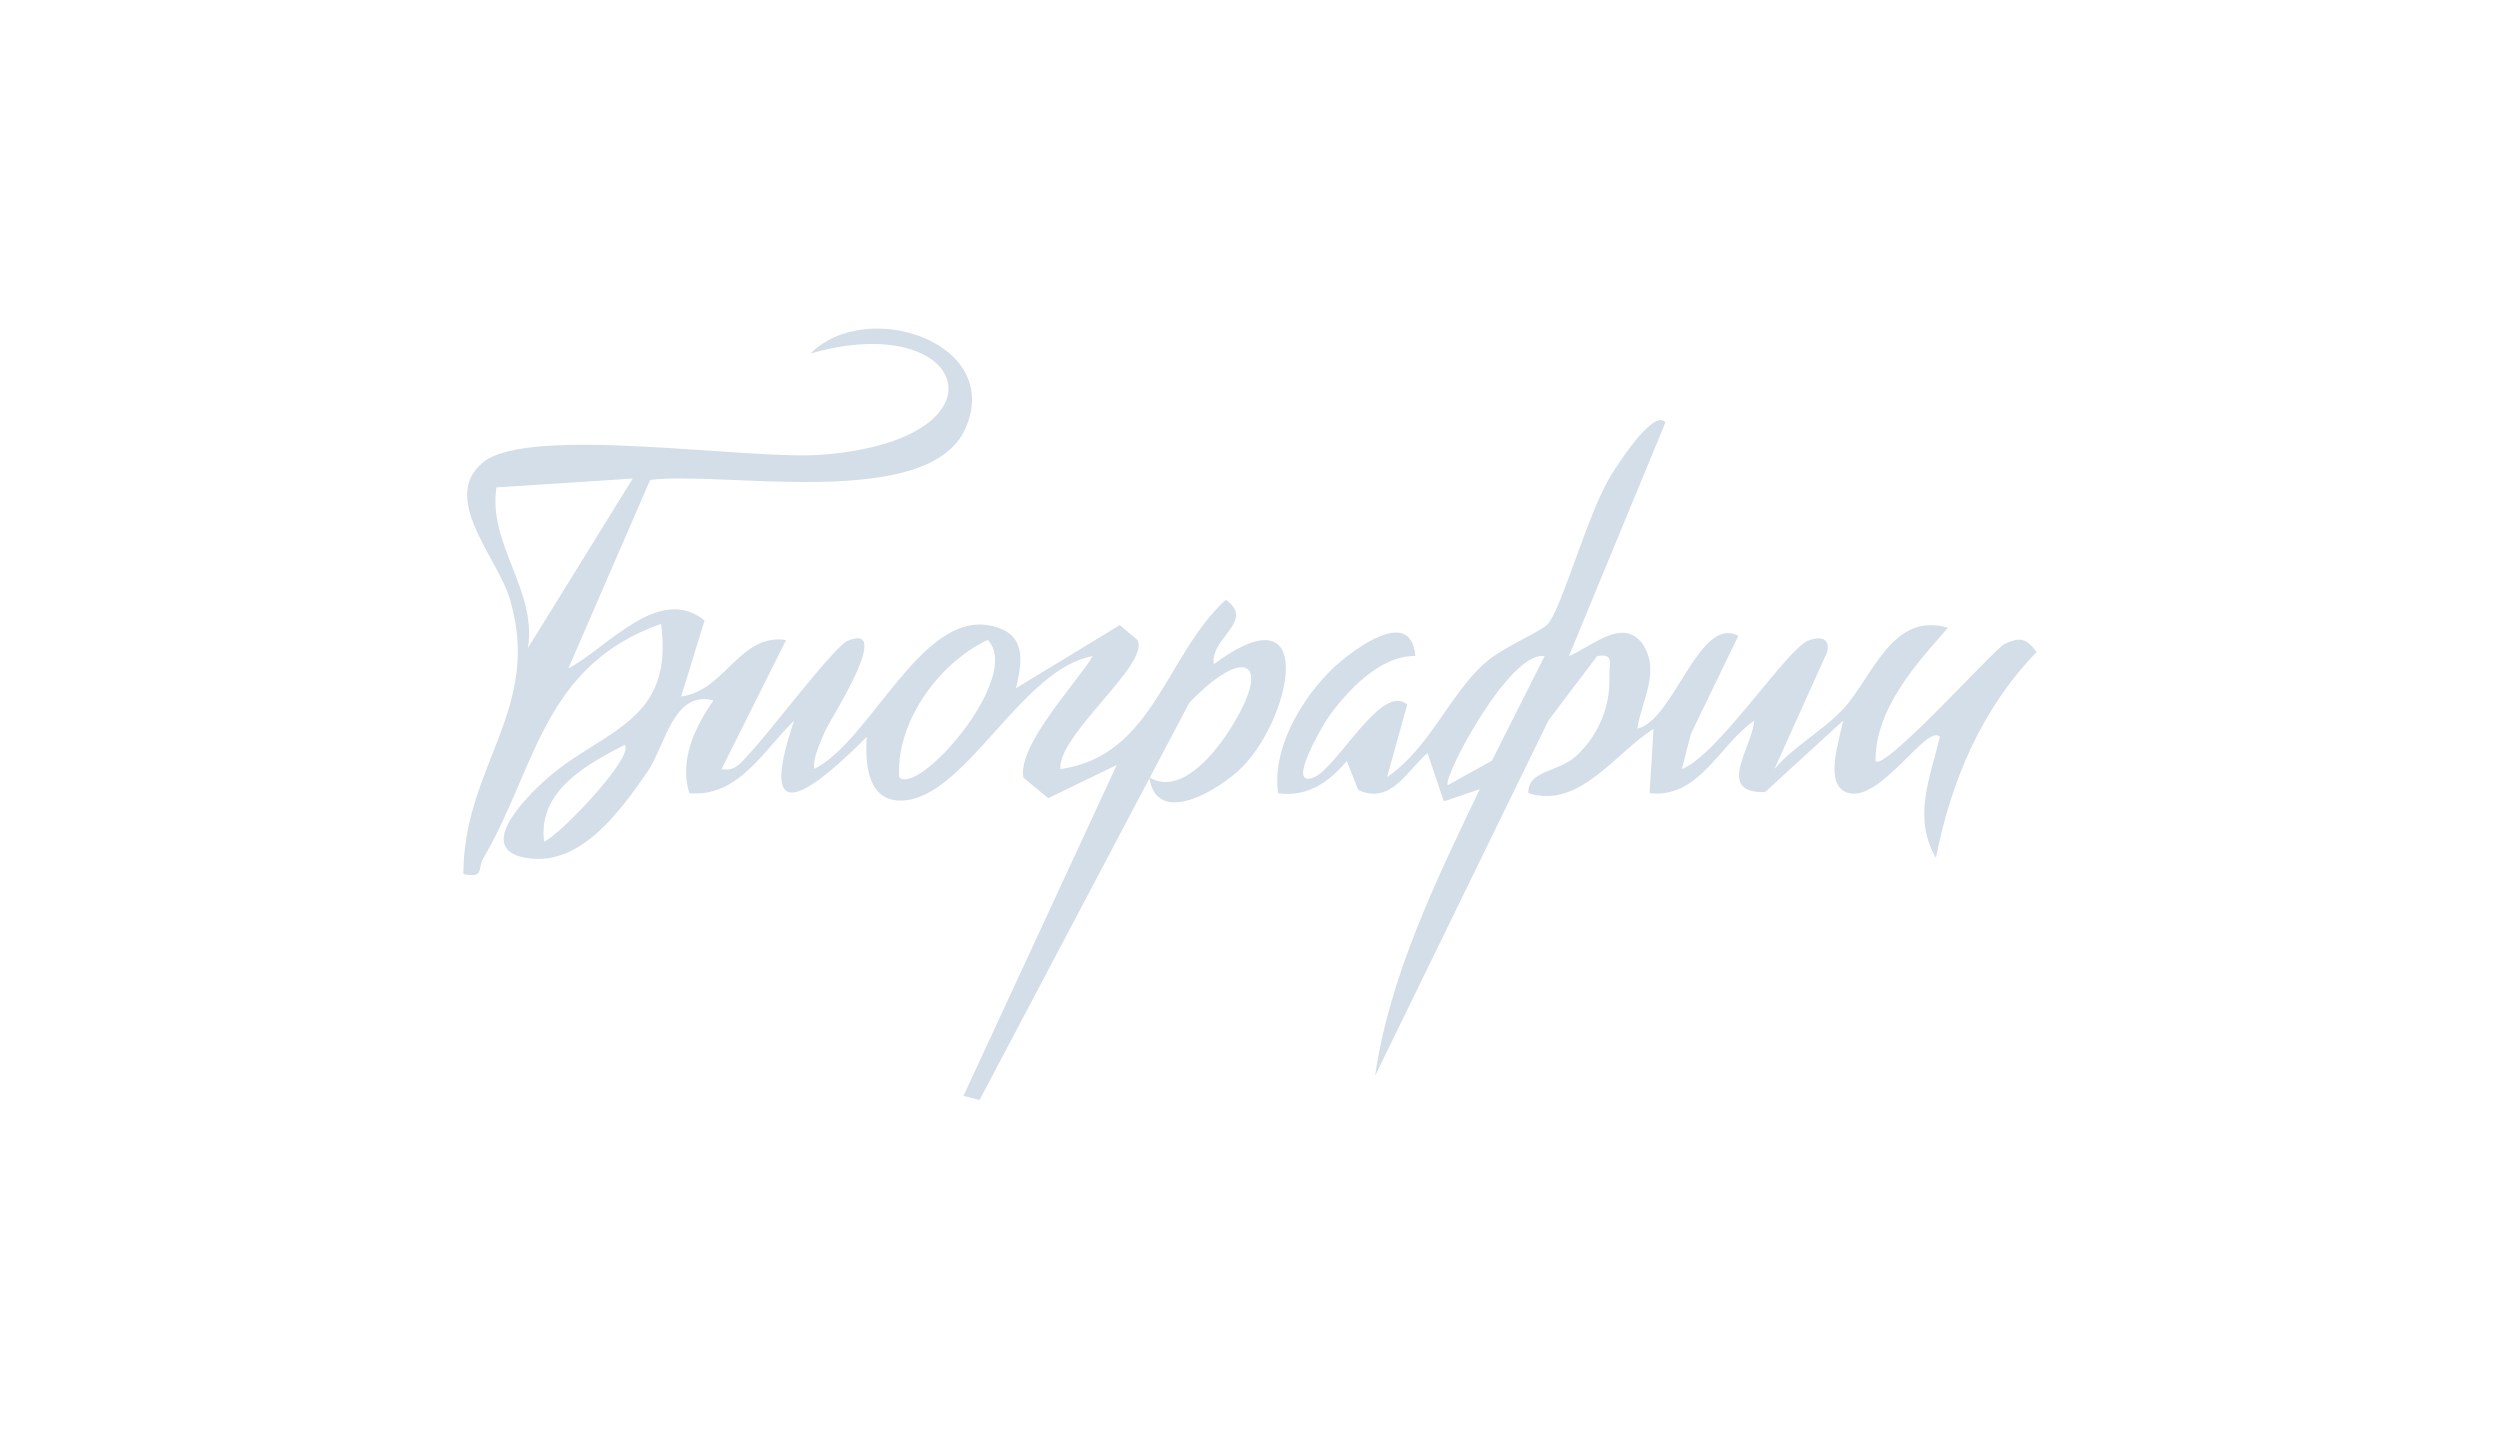
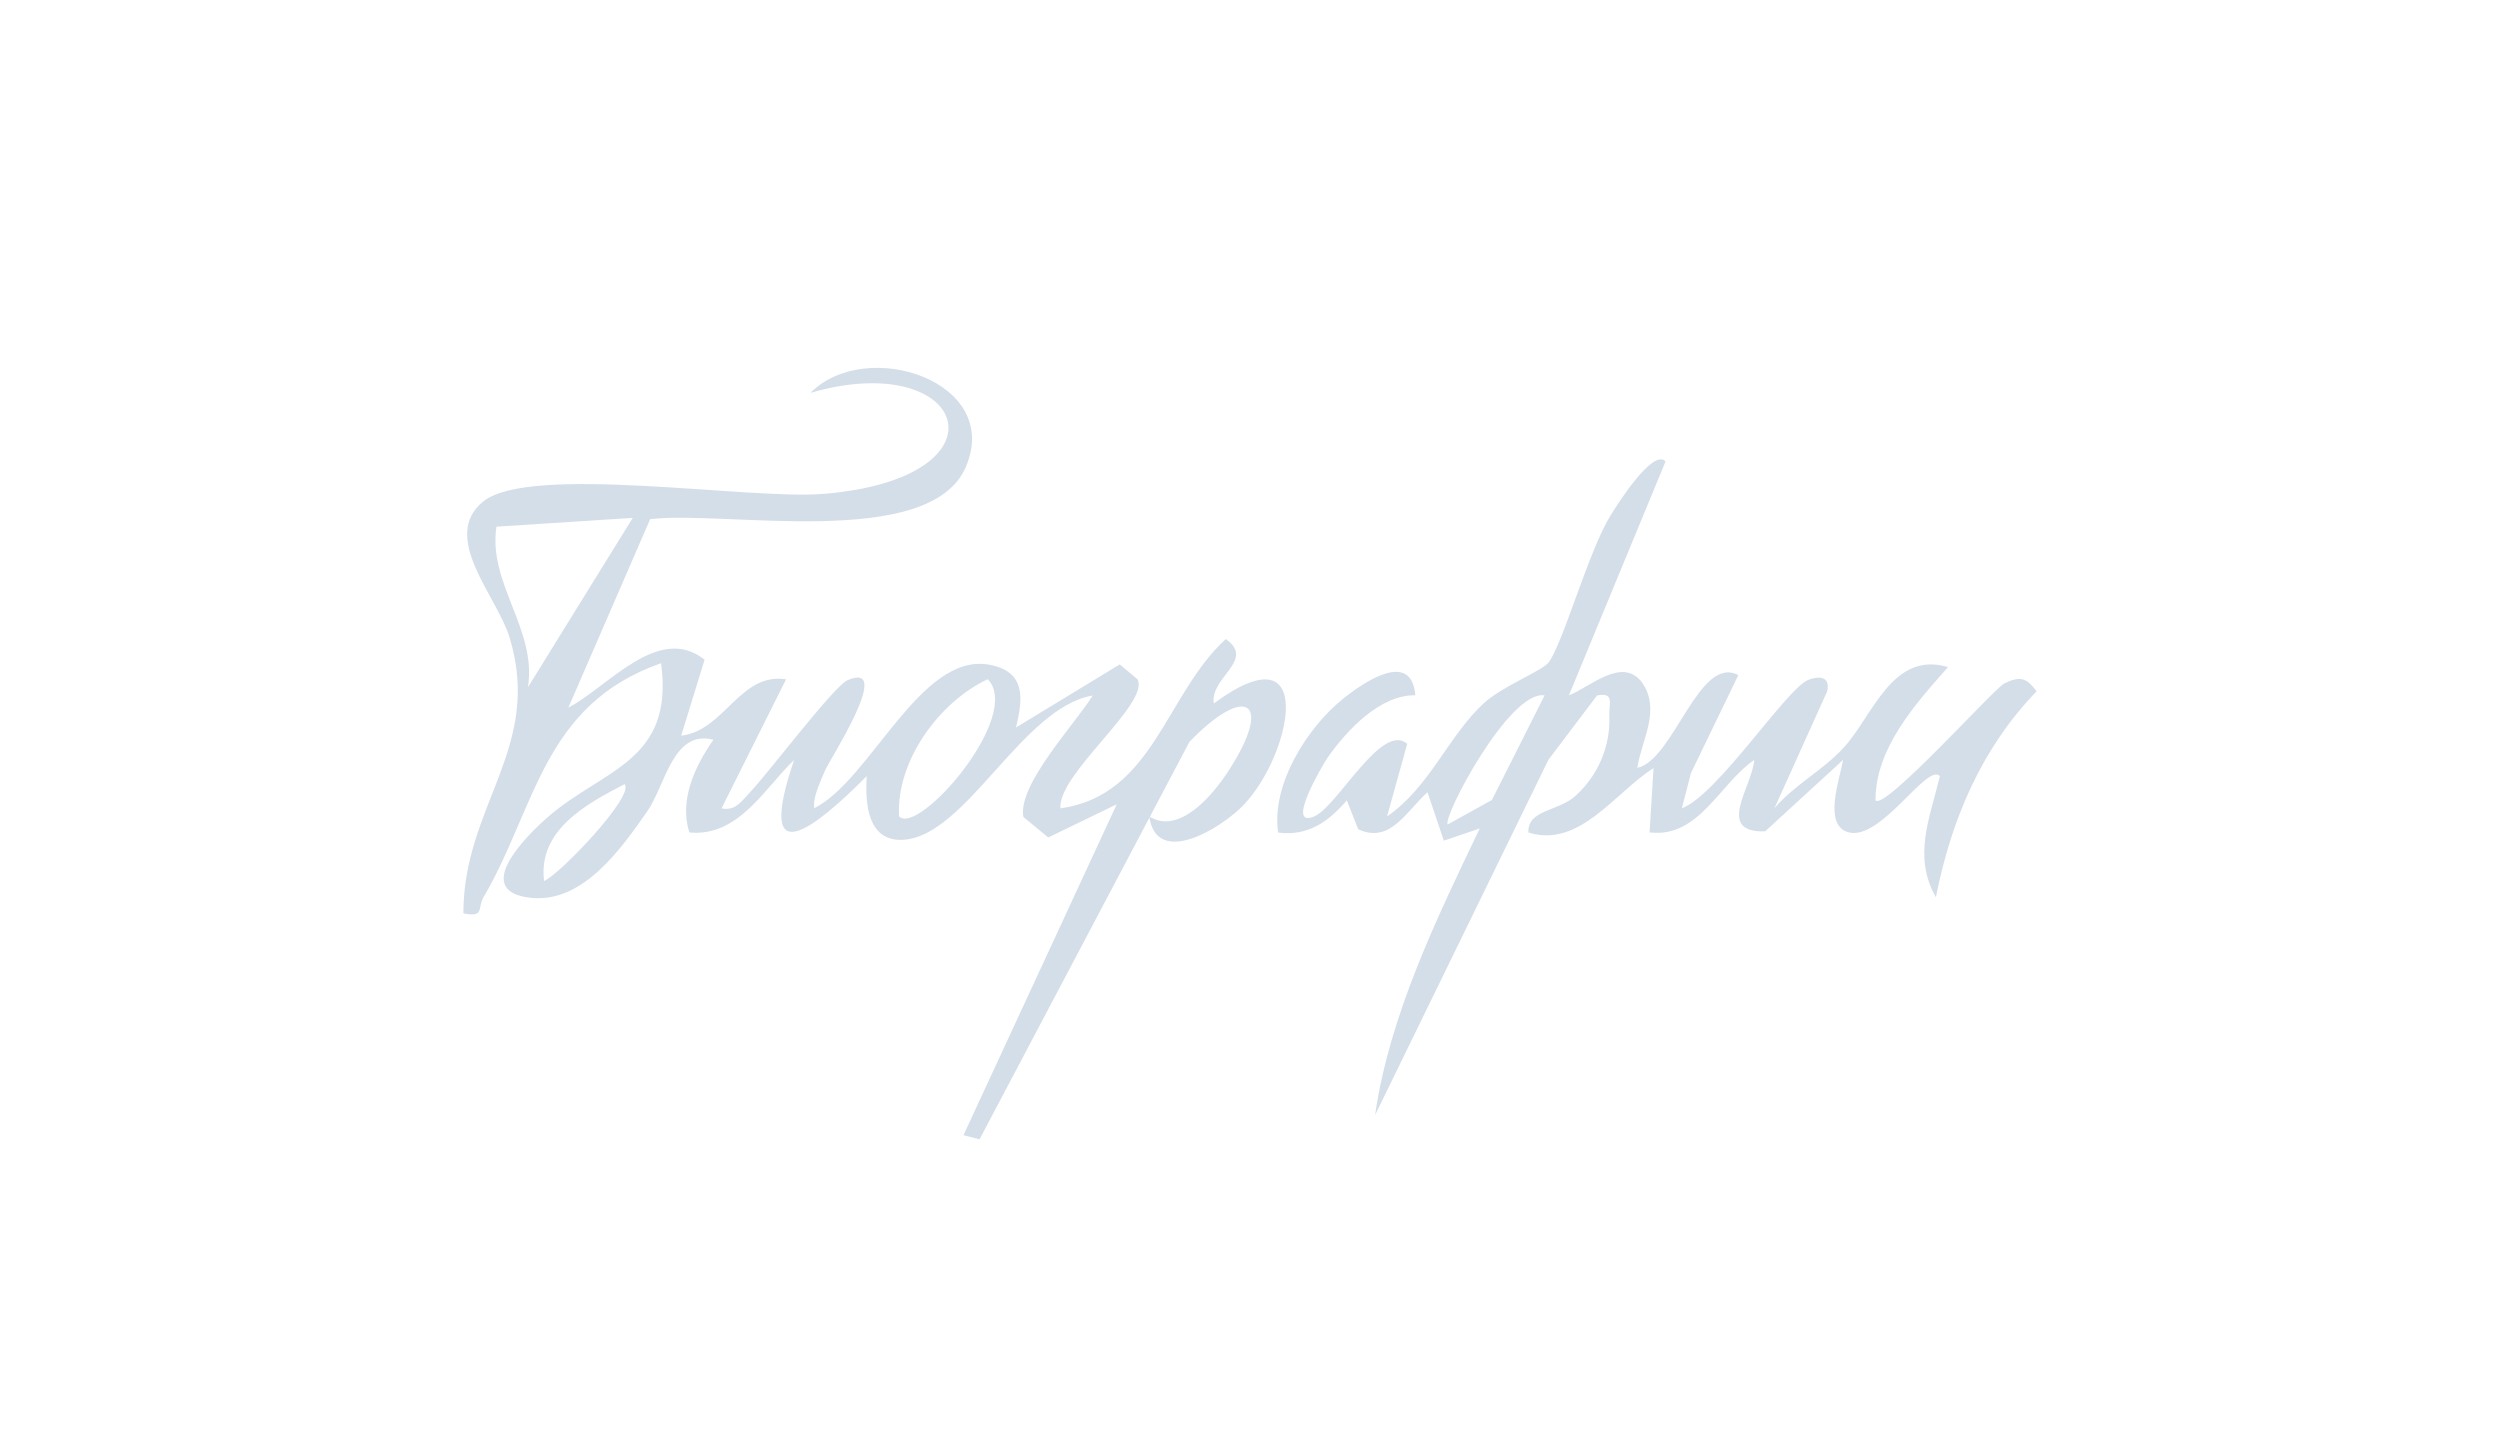
<svg xmlns="http://www.w3.org/2000/svg" width="700" height="400" viewBox="0 0 700 400" fill="none">
-   <path d="M466.366 118.173L439.292 183.701C445.394 181.306 454.185 172.729 459.79 180.119C465.146 187.871 459.598 196.165 458.456 203.996C468.626 201.883 475.711 172.153 486.729 178.04L473.462 205.465L470.92 215.33C480.909 211.544 500.119 181.995 506.176 179.43C509.001 178.232 512.628 178.187 511.6 182.594L496.853 215.296C502.515 208.685 510.244 204.809 516.142 198.448C524.391 189.543 529.713 171.136 545.443 175.78C536.279 186.176 525.125 198.459 525.137 213.081C527.476 216.245 558.539 181.577 561.274 180.311C565.749 178.232 567.364 178.763 570.257 182.571C554.765 198.549 546.29 218.708 542.053 240.223C535.476 228.709 540.437 217.906 543.171 206.312C539.601 202.448 526.561 224.731 517.442 222.008C510.368 219.895 515.216 206.956 516.052 201.781L494.232 221.782C480.197 222.177 490.604 209.352 491.192 201.781C481.452 208.414 475.711 223.737 461.88 222.076L462.987 204.086C452.253 210.798 442.297 226.607 427.958 222.098C427.675 215.612 436.309 216.313 441.28 211.725C447.507 205.985 450.964 197.883 450.614 189.396C450.479 185.984 452.151 182.775 447.179 183.724L433.551 201.747L385.03 301.209C389.041 273.354 402.239 246.212 414.33 220.968L404.273 224.381L399.708 210.832C393.832 215.962 389.38 225.398 380.295 221.183L377.108 213.092C372.012 219.059 366.204 223.194 357.899 222.121C355.865 208.866 365.91 192.865 375.911 184.775C381.934 179.904 395.211 170.887 396.296 183.679C386.476 183.498 377.176 193.397 371.809 201.013C370.588 202.742 359.594 221.239 368.023 217.578C374.543 214.753 386.905 191.057 394.024 197.272L388.374 217.59C400.262 209.476 405.618 194.945 415.449 185.916C420.59 181.193 431.596 176.921 433.506 174.605C437.472 169.791 444.716 143.383 450.965 133.304C452.388 131.01 462.705 114.422 466.321 118.173H466.366ZM432.478 183.713C422.59 182.108 403.675 218.245 405.381 219.838L417.732 213.002L432.489 183.713H432.478Z" fill="#D4DEE8" />
-   <path d="M182.05 134.355L159.145 187.125C170.061 181.521 184.389 163.407 197.282 173.724L190.728 194.99C202.887 193.589 207.203 177.159 220.097 179.215L202.039 215.341C206.006 216.143 207.621 213.307 209.972 210.866C214.921 205.736 233.532 181.046 237.306 179.453C250.459 173.87 232.199 201.826 230.99 204.776C229.781 207.725 227.532 212.222 227.984 215.307C243.86 207.284 257.77 171.475 277.082 175.136C287.173 177.046 286.529 184.391 284.461 192.707L313.535 175.034L318.53 179.227C321.976 186.018 296.032 205.827 296.924 215.341C323.016 211.68 326.361 183.272 343.231 167.938C351.672 173.927 338.723 178.594 339.864 185.973C369.074 164.367 361.729 200.403 348.068 214.539C342.034 220.788 323.897 232.087 321.784 217.624C330.157 222.81 339.468 211.815 344 204.821C356.802 185.057 348.746 180.413 333.028 196.741L274.279 308L269.771 306.859L312.688 214.2L293.512 223.488L286.551 217.748C284.845 208.742 301.218 191.521 305.964 183.735C286.178 187.091 270.494 223.194 252.855 224.144C242.911 224.675 242.21 214.019 242.685 206.312C228.379 220.731 211.204 234.562 222.345 201.792C213.916 209.872 206.819 223.33 193.033 222.098C190.107 213.002 194.581 203.521 199.757 196.131C188.457 193.137 186.276 208.923 181.293 216.087C173.948 226.652 163.281 241.771 148.919 240.415C131.799 238.788 146.907 223.409 153.506 217.68C168.942 204.29 188.83 202.267 185.101 174.695C151.845 186.357 150.026 215.352 135.347 240.28C133.63 243.207 135.754 245.975 129.743 244.732C129.777 214.324 152.094 198.38 142.659 167.407C139.201 156.039 123.076 139.282 135.325 129.405C148.365 118.885 209.554 128.965 230.357 127.304C284.043 123.021 271.048 86.195 226.933 98.998C242.538 83.223 280.89 95.811 270.37 119.88C260.166 143.237 202.288 131.79 182.061 134.377L182.05 134.355ZM177.168 134.005L139.009 136.468C136.568 152.322 150.399 165.26 147.823 181.441L177.168 134.005ZM251.748 217.59C257.115 223.194 286.574 189.43 276.562 179.181C262.889 185.588 250.844 202.211 251.748 217.59ZM152.342 235.681C156.648 233.918 177.824 211.793 174.897 208.561C164.207 214.098 150.568 221.398 152.342 235.681Z" fill="#D4DEE8" />
+   <path d="M466.366 129.173L439.292 194.701C445.394 192.306 454.185 183.729 459.79 191.119C465.146 198.871 459.598 207.165 458.456 214.996C468.626 212.883 475.711 183.153 486.729 189.04L473.462 216.465L470.92 226.33C480.909 222.544 500.119 192.995 506.176 190.43C509.001 189.232 512.628 189.187 511.6 193.594L496.853 226.296C502.515 219.685 510.244 215.81 516.142 209.448C524.391 200.543 529.713 182.136 545.443 186.78C536.279 197.176 525.125 209.459 525.137 224.081C527.476 227.245 558.539 192.577 561.274 191.311C565.749 189.232 567.364 189.763 570.257 193.571C554.765 209.549 546.29 229.708 542.053 251.223C535.476 239.709 540.437 228.906 543.171 217.313C539.601 213.448 526.561 235.731 517.442 233.008C510.368 230.895 515.216 217.957 516.052 212.781L494.232 232.782C480.197 233.178 490.604 220.352 491.192 212.781C481.452 219.414 475.711 234.737 461.88 233.076L462.987 215.086C452.253 221.799 442.297 237.607 427.958 233.098C427.675 226.612 436.308 227.313 441.28 222.725C447.507 216.985 450.964 208.883 450.614 200.397C450.479 196.984 452.151 193.775 447.179 194.724L433.551 212.747L385.03 312.209C389.041 284.355 402.239 257.212 414.33 231.968L404.273 235.381L399.708 221.832C393.832 226.963 389.38 236.398 380.295 232.183L377.108 224.092C372.012 230.059 366.204 234.195 357.899 233.121C355.865 219.866 365.91 203.866 375.911 195.775C381.934 190.905 395.211 181.887 396.296 194.679C386.476 194.498 377.176 204.397 371.809 212.013C370.588 213.742 359.594 232.24 368.023 228.578C374.543 225.754 386.905 202.058 394.024 208.273L388.374 228.59C400.262 220.476 405.618 205.945 415.449 196.916C420.59 192.193 431.596 187.922 433.506 185.605C437.472 180.791 444.716 154.384 450.965 144.304C452.388 142.01 462.705 125.422 466.321 129.173H466.366ZM432.478 194.713C422.59 193.108 403.675 229.245 405.381 230.838L417.732 224.002L432.489 194.713H432.478Z" fill="#D4DEE8" />
+   <path d="M182.05 145.355L159.145 198.125C170.061 192.52 184.389 174.407 197.282 184.724L190.728 205.99C202.887 204.589 207.203 188.159 220.097 190.215L202.039 226.341C206.006 227.143 207.621 224.307 209.972 221.866C214.921 216.736 233.532 192.046 237.306 190.453C250.459 184.87 232.199 212.826 230.99 215.776C229.781 218.725 227.532 223.222 227.984 226.307C243.86 218.284 257.77 182.475 277.082 186.136C287.173 188.046 286.529 195.391 284.461 203.707L313.535 186.034L318.53 190.227C321.976 197.018 296.032 216.827 296.924 226.341C323.016 222.68 326.361 194.272 343.231 178.938C351.672 184.927 338.723 189.594 339.864 196.973C369.074 175.367 361.729 211.403 348.068 225.539C342.034 231.788 323.897 243.087 321.784 228.624C330.157 233.81 339.468 222.815 344 215.821C356.802 196.057 348.746 191.413 333.028 207.741L274.279 319L269.771 317.859L312.688 225.2L293.512 234.488L286.551 228.748C284.845 219.742 301.218 202.521 305.964 194.735C286.178 198.091 270.494 234.194 252.855 235.144C242.911 235.675 242.21 225.019 242.685 217.312C228.379 231.731 211.204 245.562 222.345 212.792C213.916 220.872 206.819 234.33 193.033 233.098C190.107 224.002 194.581 214.521 199.757 207.131C188.457 204.137 186.276 219.923 181.293 227.087C173.948 237.652 163.281 252.771 148.919 251.415C131.799 249.788 146.907 234.409 153.506 228.68C168.942 215.29 188.83 213.267 185.101 185.695C151.845 197.357 150.026 226.352 135.347 251.28C133.63 254.207 135.754 256.975 129.743 255.732C129.777 225.324 152.094 209.38 142.659 178.407C139.201 167.039 123.076 150.282 135.325 140.405C148.365 129.885 209.554 139.965 230.357 138.304C284.043 134.021 271.048 97.195 226.933 109.998C242.538 94.223 280.89 106.811 270.37 130.88C260.166 154.237 202.288 142.79 182.061 145.377L182.05 145.355ZM177.168 145.005L139.009 147.468C136.568 163.322 150.399 176.26 147.823 192.441L177.168 145.005ZM251.748 228.59C257.115 234.194 286.574 200.43 276.562 190.181C262.889 196.588 250.844 213.211 251.748 228.59ZM152.342 246.681C156.648 244.918 177.824 222.793 174.897 219.561C164.207 225.098 150.568 232.398 152.342 246.681Z" fill="#D4DEE8" />
</svg>
